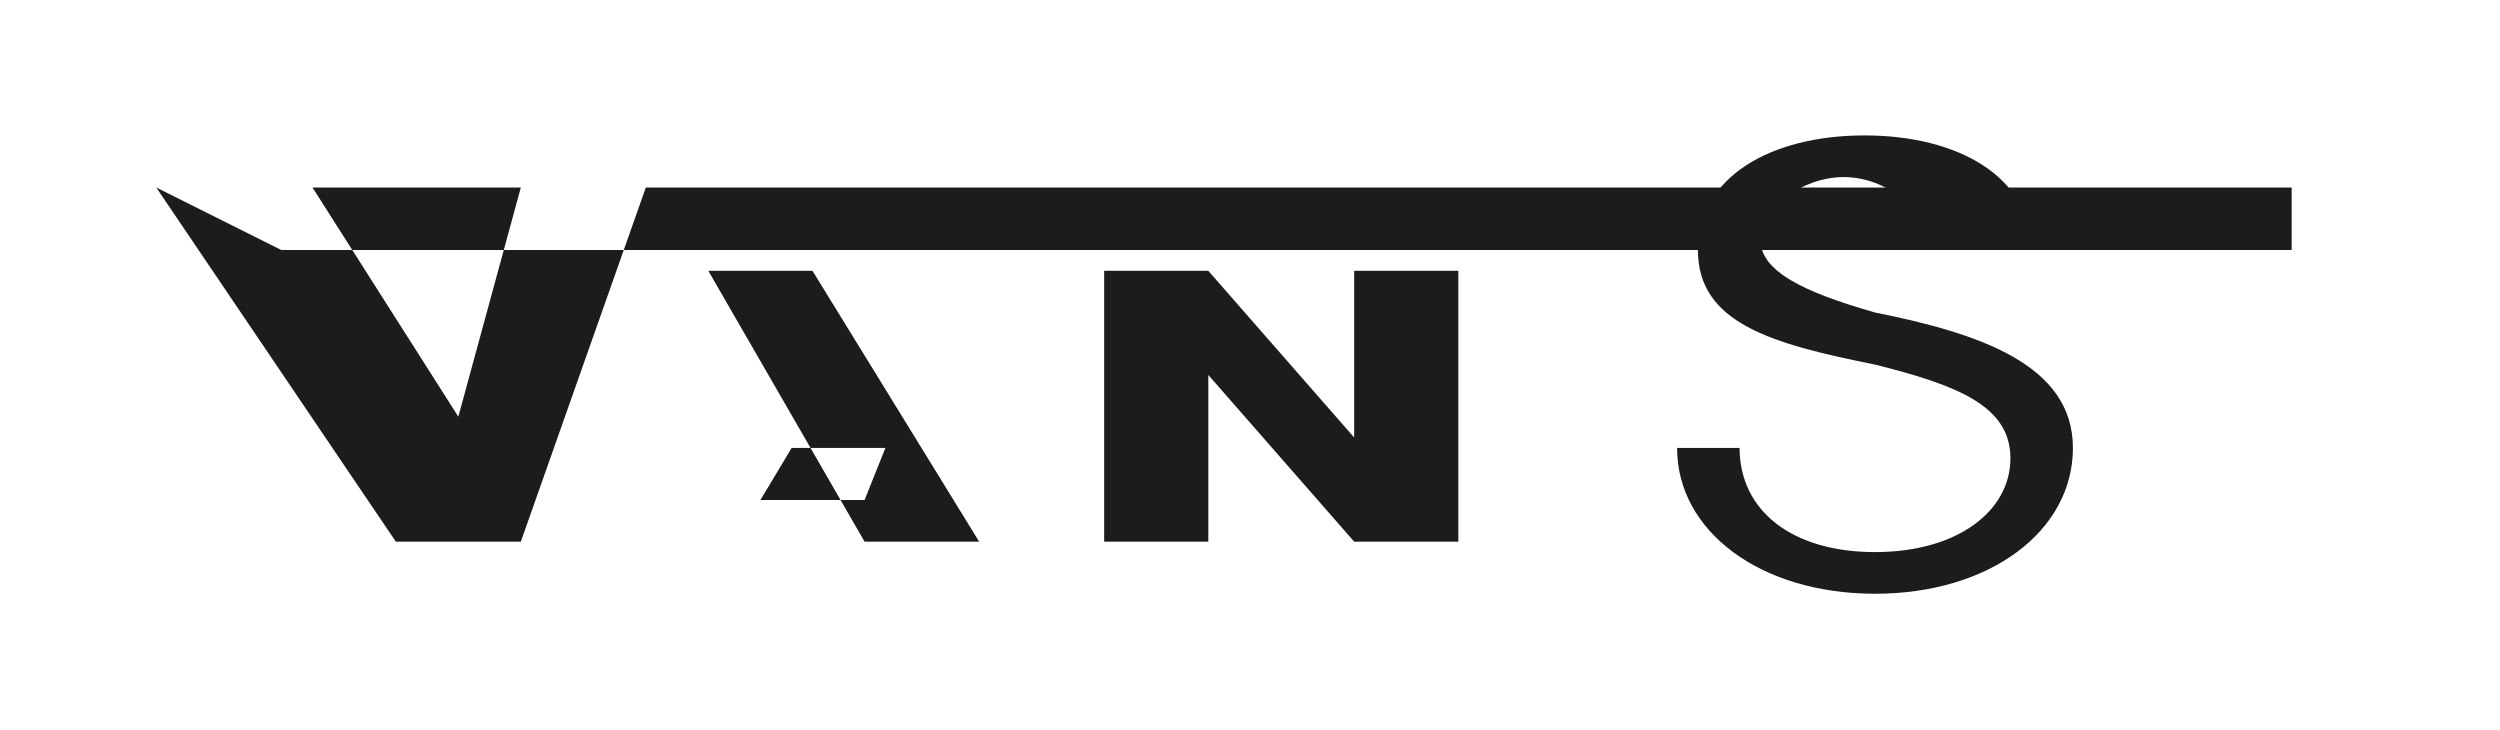
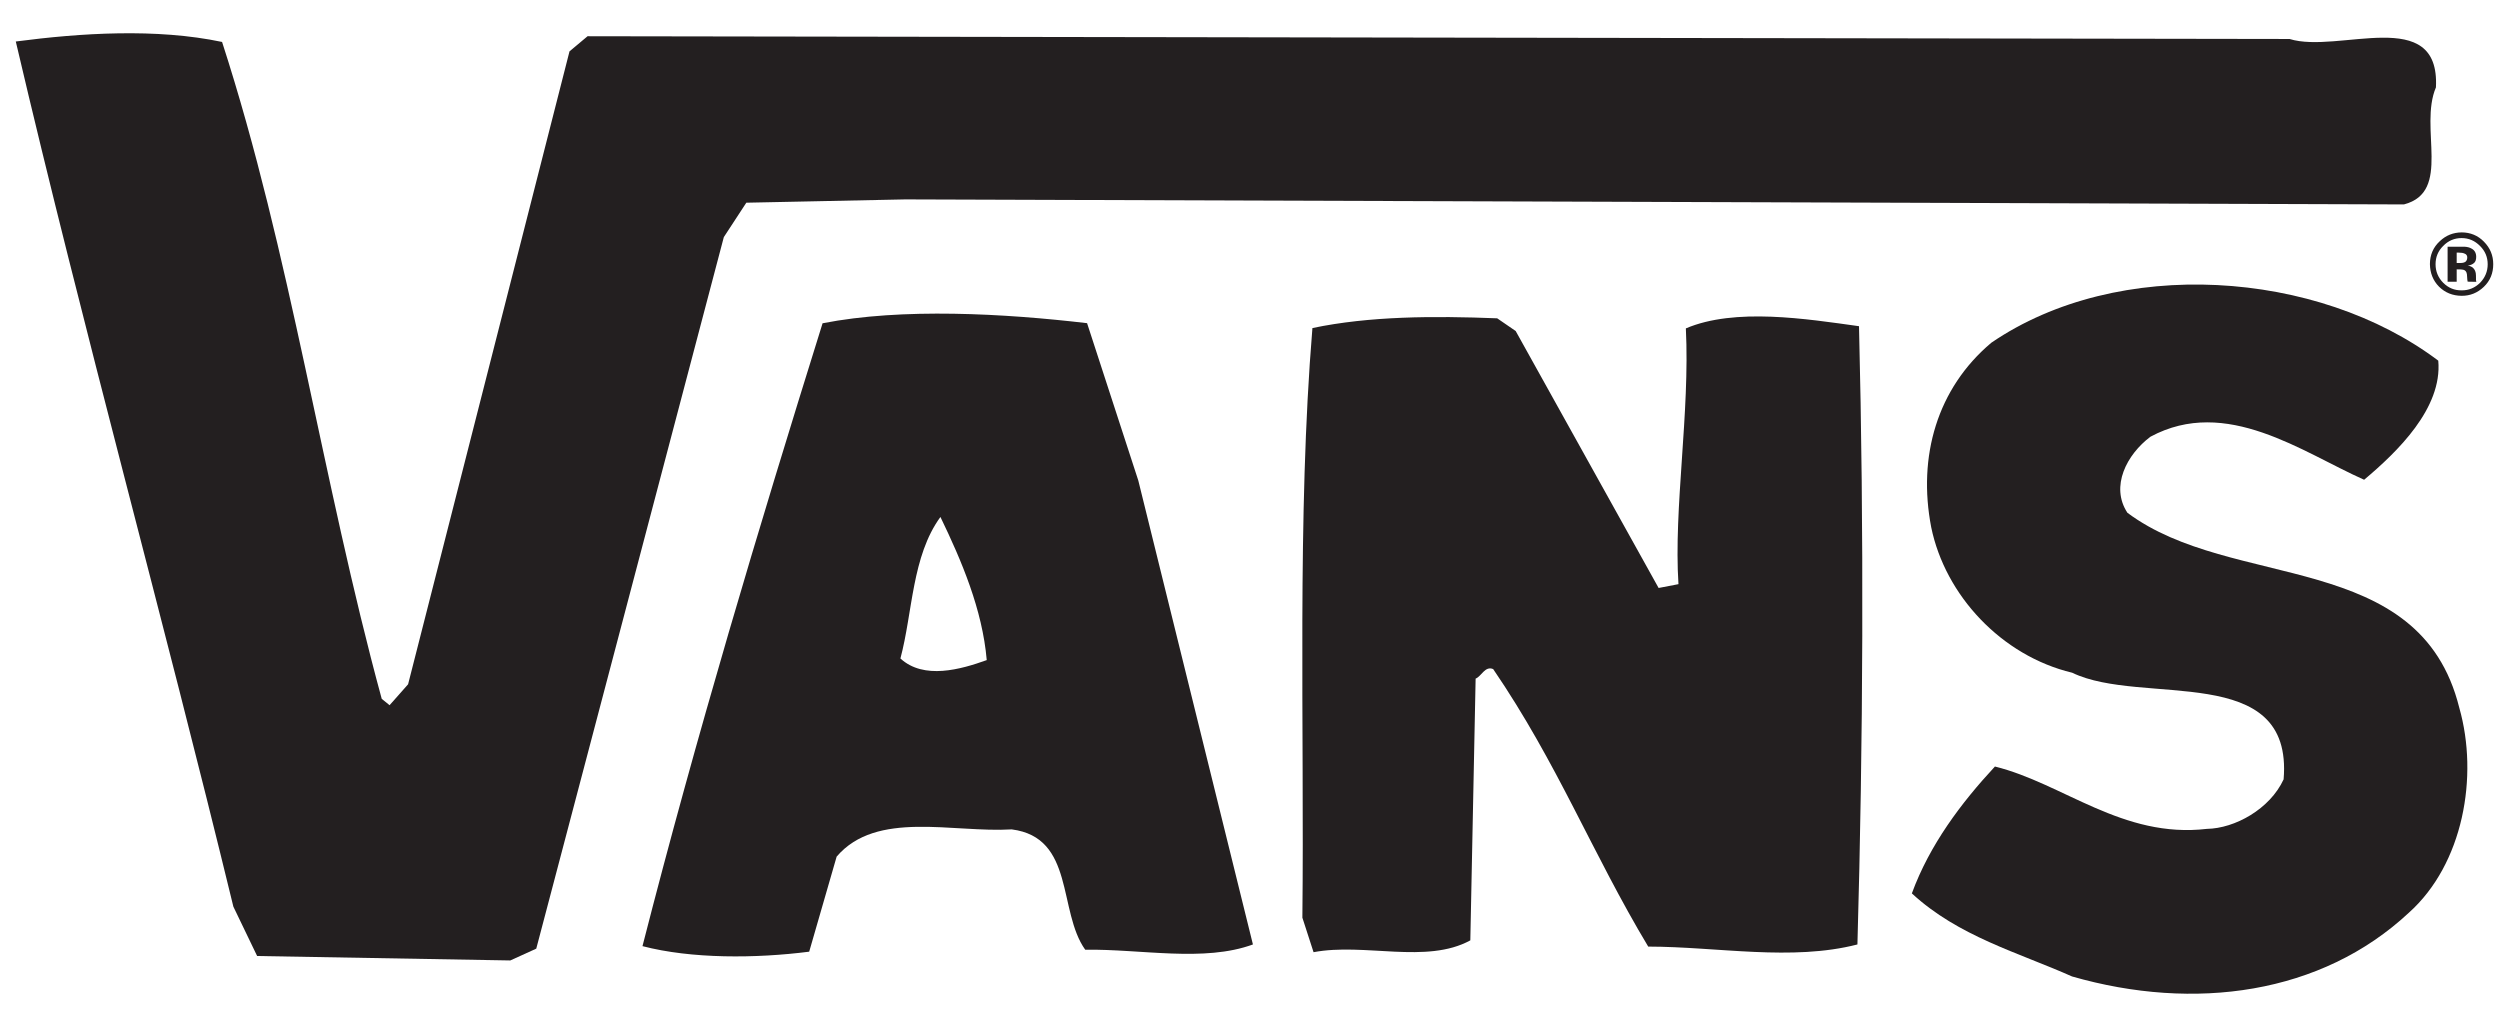
- <svg xmlns="http://www.w3.org/2000/svg" viewBox="0 0 240 70" fill="#1C1C1C">
-   <path d="M15,18 L38,52 L50,52 L62,18 L50,18 L44,40 L30,18 L220,18 L220,24 L48,24 L35,24 L27,24 L15,18 Z" />
-   <path d="M68,26 L83,52 L94,52 L78,26 L68,26 Z M76,43 L85,43 L83,48 L73,48 Z" />
-   <path d="M106,26 L106,52 L116,52 L116,36 L130,52 L140,52 L140,26 L130,26 L130,42 L116,26 Z" />
-   <path d="M152,43 C152,49 157,53 165,53 C173,53 178,49 178,44 C178,39 173,37 165,35 C155,33 148,31 148,24 C148,17 155,13 164,13 C173,13 180,17 180,24 L170,24 C170,20 166,17 162,17 C158,17 154,20 154,23 C154,26 158,28 165,30 C175,32 184,35 184,43 C184,51 176,57 165,57 C154,57 146,51 146,43 Z" transform="translate(15, 0)" />
+ <svg xmlns="http://www.w3.org/2000/svg" version="1.0" width="791.429" height="320" id="svg10142">
+   <defs id="defs10144" />
+   <g transform="translate(394.2857,-235.2193)" id="layer1">
+     <path d="M 376.863,262.876 C 371.406,275.675 382.005,295.958 366.733,299.934 L -107.684,298.343 L -158.019,299.389 L -165.143,310.282 L -224.52,535.535 L -232.744,539.271 L -312.883,537.866 L -320.41,522.235 C -342.719,430.397 -367.816,340.085 -389.286,248.356 C -368.753,245.665 -344.832,244.108 -323.983,248.498 C -302.252,315.587 -292.372,386.989 -273.44,456.453 L -270.957,458.468 L -265.096,451.845 L -213.998,251.482 L -208.279,246.689 L 330.525,247.561 C 345.96,252.375 378.192,236.559 376.863,262.876" id="path69" style="fill:#231f20;fill-opacity:1;fill-rule:nonzero;stroke:none" />
+     <path d="M 377.604,349.398 C 378.944,364.474 364.598,378.297 354.13,387.098 C 334.599,378.428 310.493,360.542 286.485,373.471 C 278.98,379.103 273.708,389.212 279.187,397.545 C 312.432,422.413 371.755,408.862 384.26,459.307 C 390.436,481.017 385.49,508.782 368.291,524.163 C 340.579,550.012 300.395,555.48 261.66,544.337 C 244.668,536.755 225.67,531.657 210.954,518.041 C 216.608,502.606 226.564,489.404 237.25,477.879 C 258.85,483.228 277.673,500.743 304.36,497.617 C 313.184,497.476 324.283,491.376 328.641,481.942 C 331.789,444.362 283.795,458.882 261.715,448.185 C 239.254,442.804 221.509,423.644 217.087,402.163 C 212.741,379.702 218.96,358.167 236.106,343.723 C 276.257,316.262 339.414,320.597 377.604,349.398" id="path73" style="fill:#231f20;fill-opacity:1;fill-rule:nonzero;stroke:none" />
+     <path d="M 194.223,338.483 C 195.824,403.012 195.552,470.025 193.722,534.206 C 172.927,539.565 149.519,534.925 127.493,534.881 C 109.705,505.242 98.812,476.899 78.41,447.031 C 75.828,445.93 74.663,449.373 72.855,450.048 L 71.177,532.91 C 57.289,540.513 37.66,533.607 21.549,536.657 L 18.009,525.731 C 18.663,464.971 16.277,398.612 21.19,339.071 C 39.185,335.292 59.489,335.194 79.684,335.989 L 85.534,340.008 L 130.783,421.356 L 137.068,420.147 C 135.51,396.172 140.728,365.813 139.41,339.18 C 154.965,332.547 177.622,336.174 194.223,338.483" id="path77" style="fill:#231f20;fill-opacity:1;fill-rule:nonzero;stroke:none" />
+     <path d="M -81.912,444.188 C -83.285,428.186 -89.875,412.729 -96.574,398.873 C -105.648,411.346 -105.321,429.014 -109.242,443.676 C -101.824,450.484 -90.104,447.129 -81.912,444.188 M -33.929,387.349 L 2.355,534.206 C -13.146,539.903 -33.101,535.611 -50.737,535.873 C -59.44,523.684 -53.961,500.351 -74.004,497.781 C -92.642,498.913 -116.791,491.626 -129.427,506.397 L -138.119,536.494 C -155.036,538.661 -175.384,538.792 -190.895,534.74 C -173.891,468.261 -154.295,402.904 -133.882,337.558 C -108.709,332.612 -76.237,334.464 -50.149,337.525 L -33.929,387.349 z" id="path81" style="fill:#231f20;fill-opacity:1;fill-rule:nonzero;stroke:none" />
+     <path d="M 385.872,315.478 C 385.469,315.292 384.891,315.194 384.129,315.194 L 383.432,315.194 L 383.432,318.473 L 384.565,318.473 C 385.273,318.495 385.806,318.342 386.188,318.103 C 386.58,317.787 386.776,317.329 386.776,316.719 C 386.787,316.098 386.46,315.674 385.872,315.478 M 380.556,324.399 L 380.556,313.321 C 381.264,313.299 382.277,313.321 383.66,313.321 C 385.033,313.343 385.806,313.321 385.926,313.321 C 386.841,313.386 387.571,313.571 388.137,313.92 C 389.129,314.432 389.608,315.336 389.608,316.534 C 389.608,317.482 389.368,318.157 388.845,318.538 C 388.333,318.963 387.702,319.214 386.939,319.268 C 387.647,319.421 388.159,319.66 388.519,319.933 C 389.172,320.488 389.543,321.338 389.532,322.46 L 389.543,323.429 C 389.532,323.538 389.575,323.647 389.532,323.778 C 389.532,323.865 389.575,323.996 389.575,324.083 L 389.652,324.442 L 386.907,324.388 C 386.819,324.072 386.754,323.538 386.732,322.852 C 386.721,322.209 386.656,321.774 386.536,321.512 C 386.384,321.109 386.1,320.826 385.73,320.673 C 385.49,320.608 385.153,320.532 384.695,320.51 L 384.063,320.51 L 383.432,320.488 L 383.432,324.41 L 380.556,324.399 z M 379.14,313.092 C 377.539,314.682 376.743,316.61 376.743,318.876 C 376.743,321.142 377.56,323.124 379.183,324.758 C 380.807,326.37 382.724,327.166 384.978,327.133 C 387.255,327.176 389.227,326.327 390.861,324.715 C 392.429,323.092 393.246,321.12 393.246,318.876 C 393.246,316.61 392.429,314.682 390.839,313.103 C 389.172,311.414 387.255,310.587 384.978,310.587 C 382.724,310.587 380.763,311.414 379.14,313.092 M 392.004,326.044 C 390.033,327.917 387.702,328.887 384.978,328.865 C 382.146,328.832 379.772,327.884 377.833,325.967 C 375.937,324.039 375.001,321.632 374.957,318.833 C 374.957,315.913 376.014,313.473 378.105,311.556 C 380.066,309.704 382.342,308.822 385,308.789 C 387.745,308.789 390.153,309.77 392.048,311.719 C 394.03,313.724 395,316.066 395,318.833 C 395.011,321.686 394.03,324.116 392.004,326.044" id="path85" style="fill:#231f20;fill-opacity:1;fill-rule:nonzero;stroke:none" />
+   </g>
</svg>
